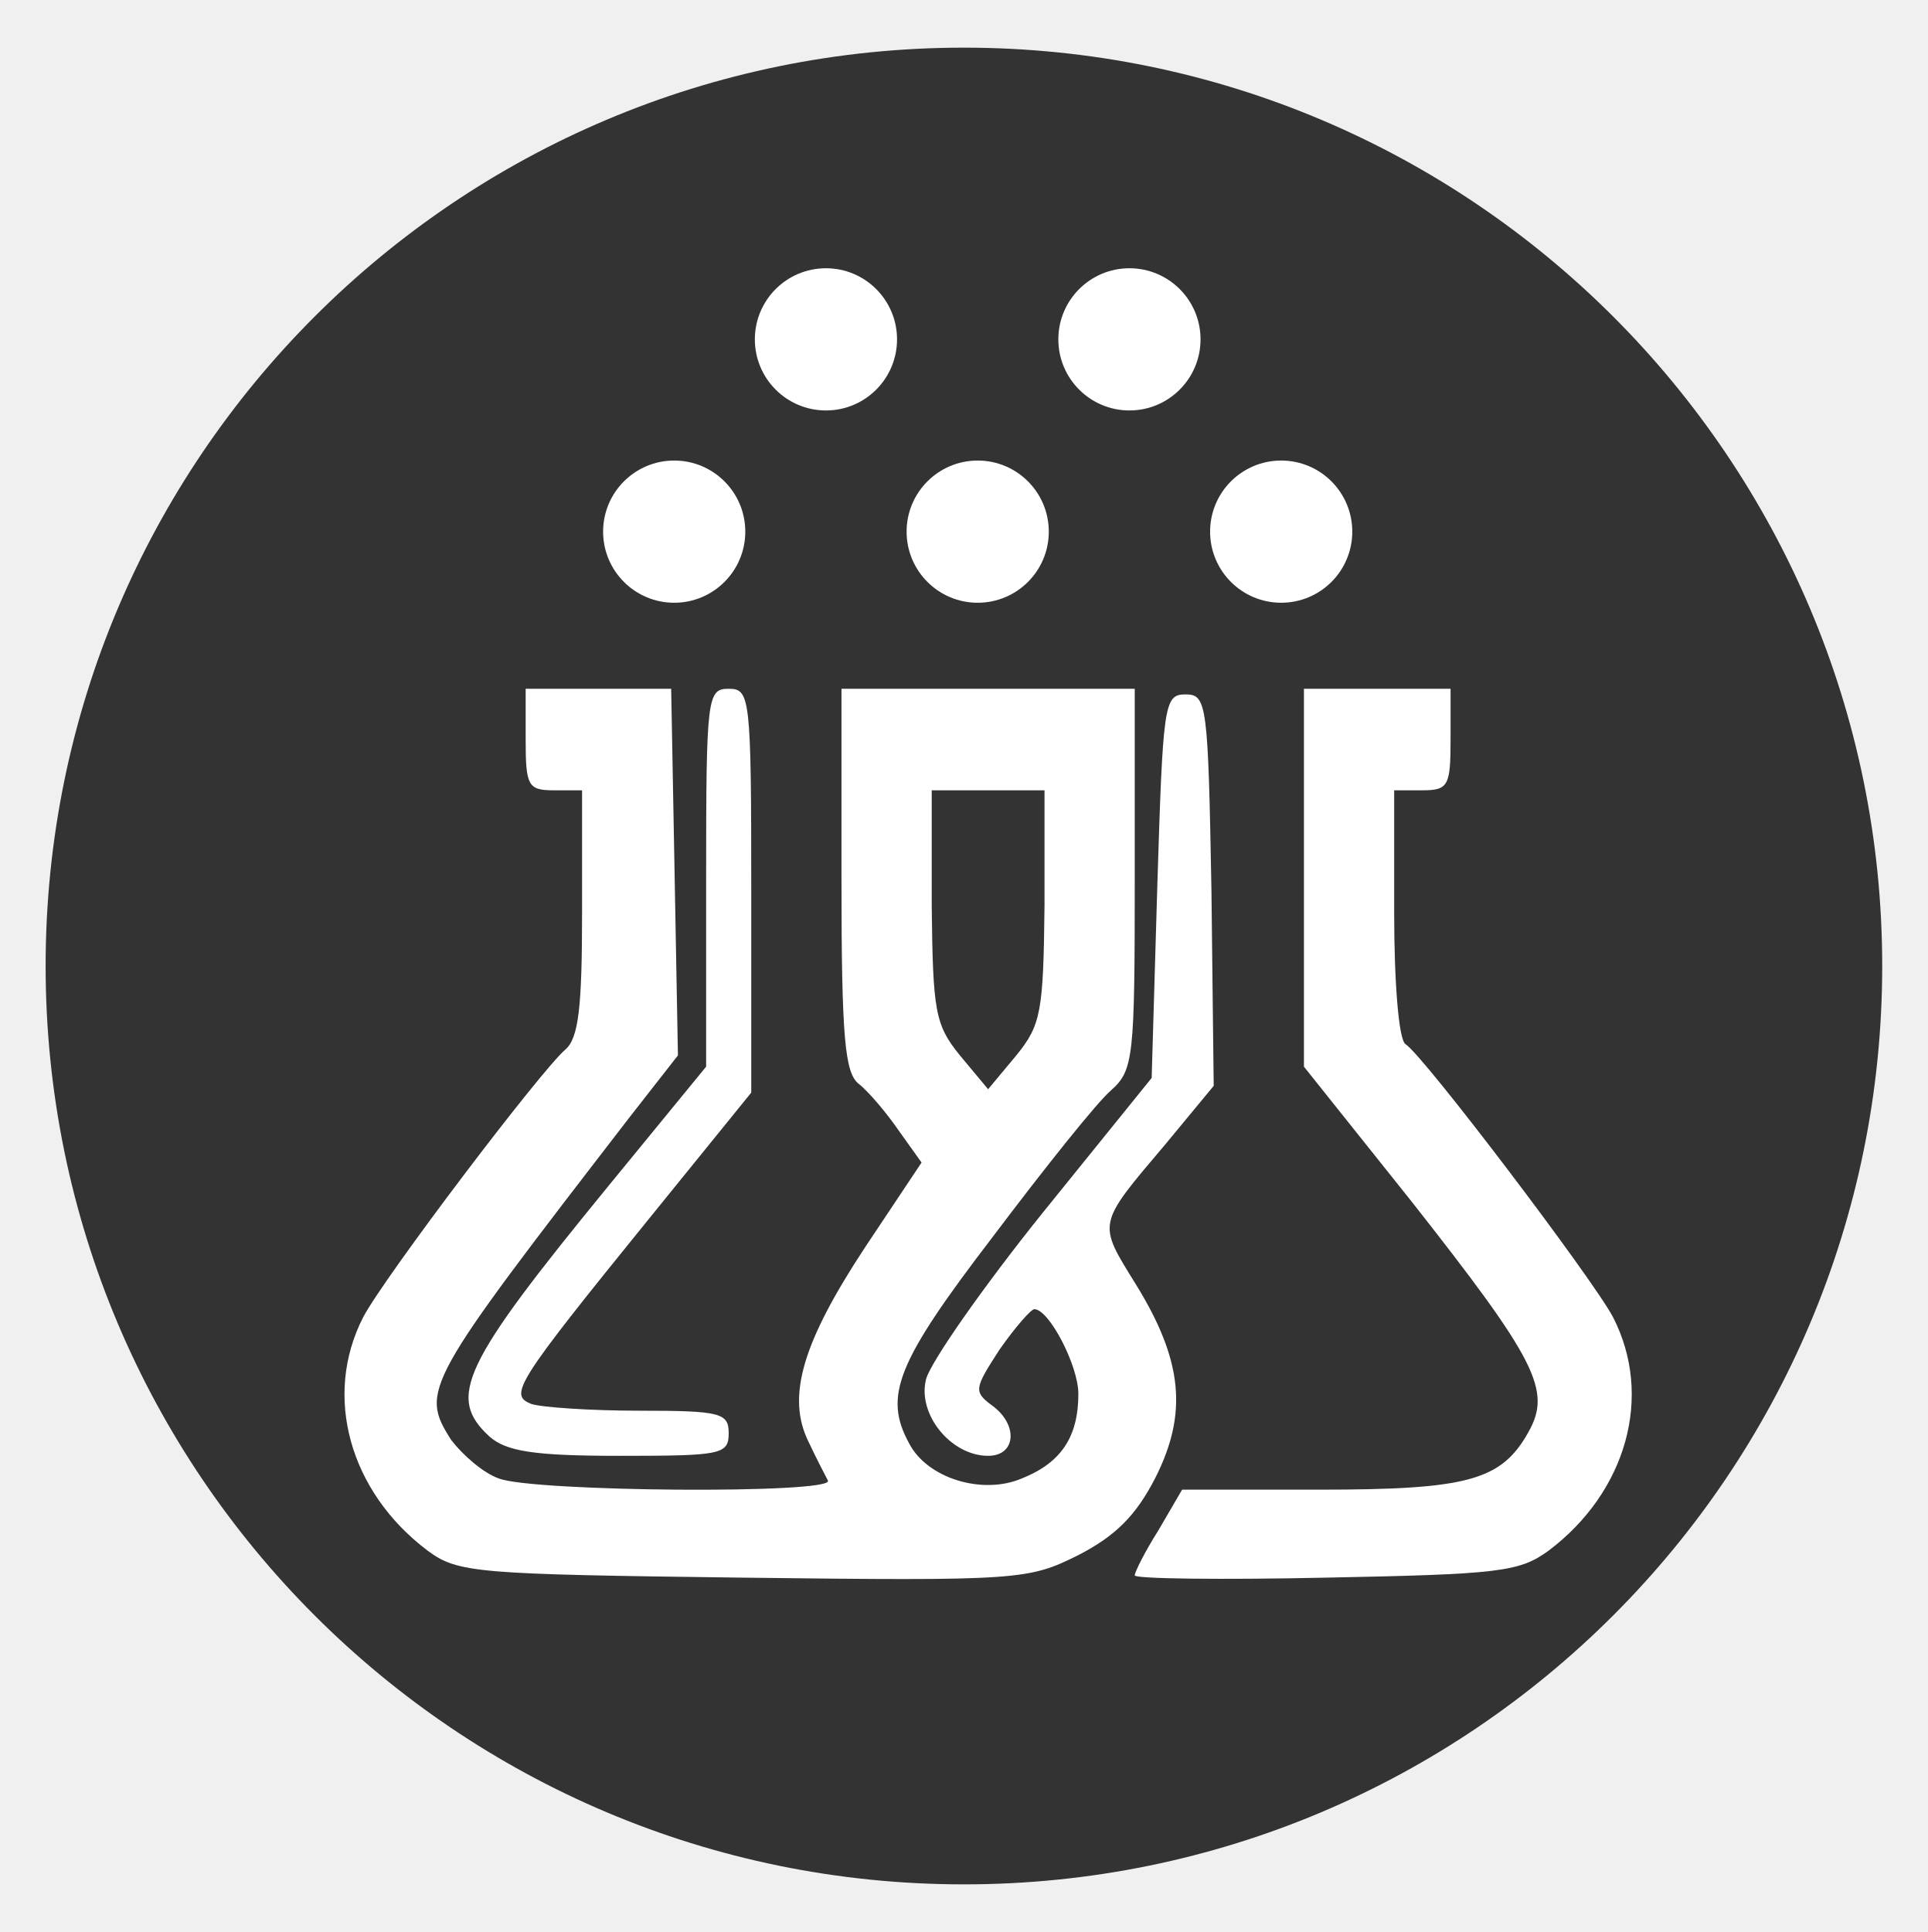
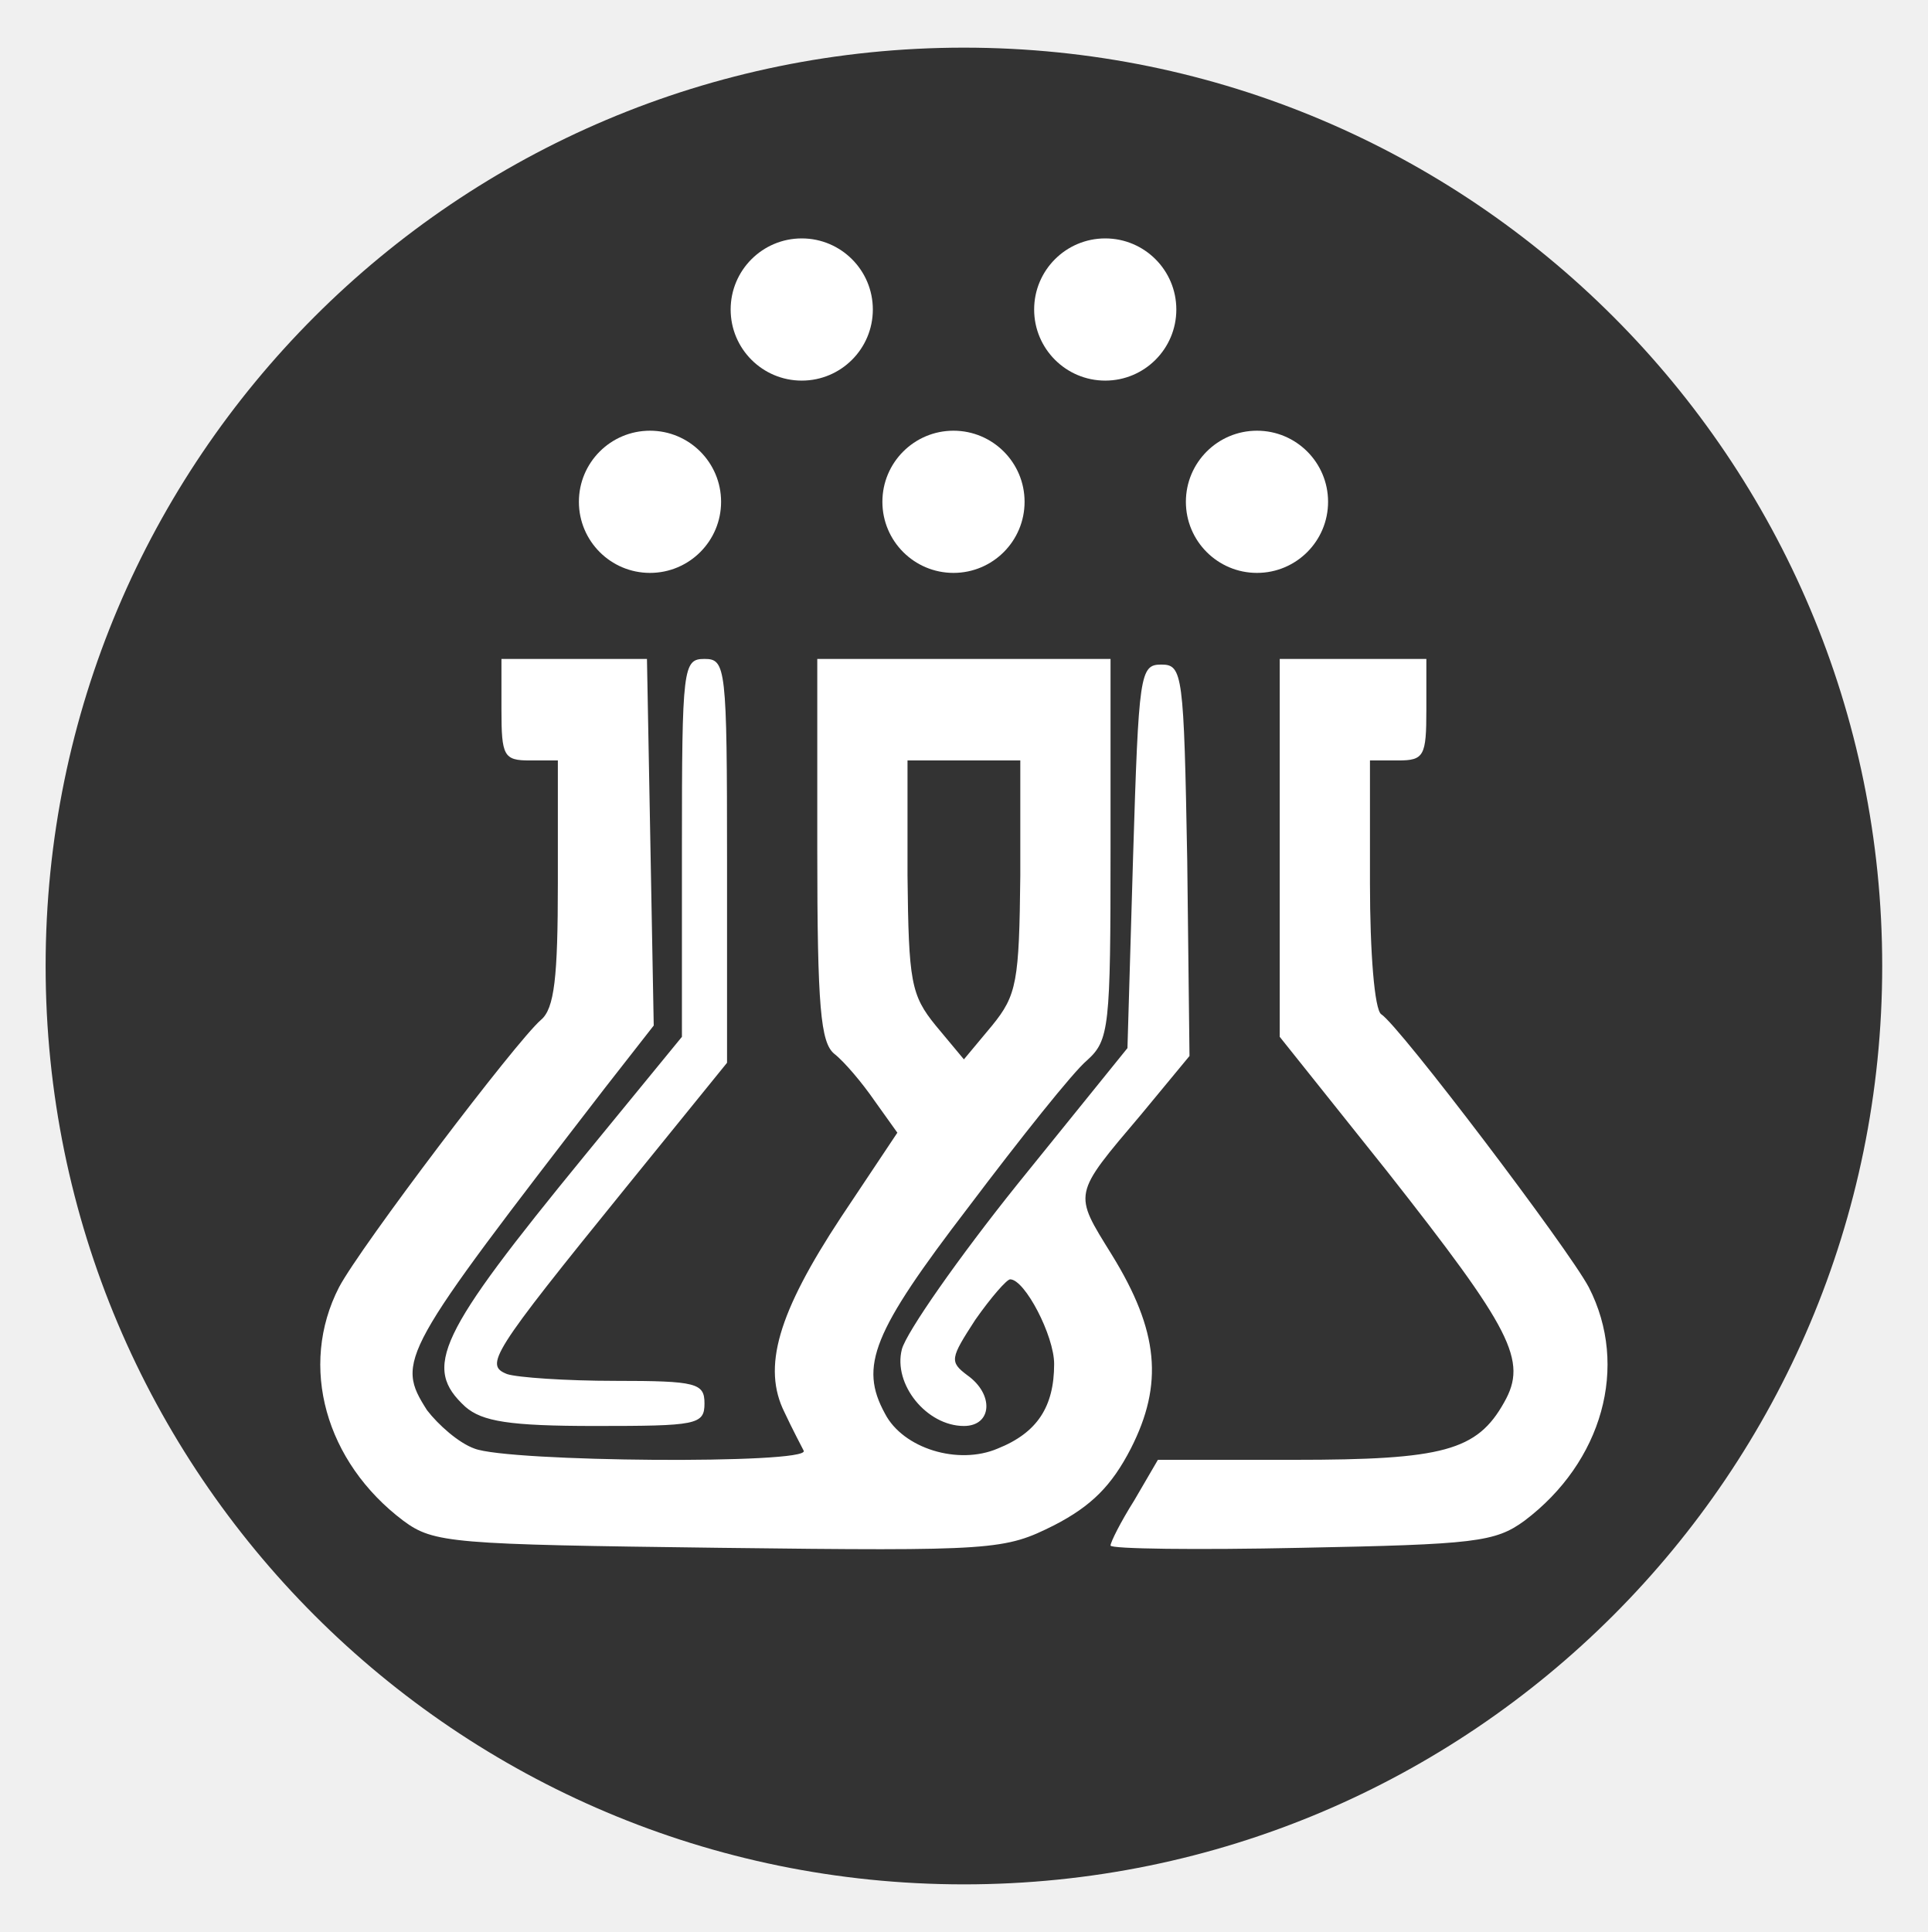
<svg xmlns="http://www.w3.org/2000/svg" version="1.0" width="170.918pt" height="171.275pt" viewBox="0 0 170.918 171.275" preserveAspectRatio="xMidYMid meet" id="svg5030">
  <defs id="defs5044" />
  <circle style="fill:#333333;fill-opacity:1;stroke:none" id="path5970" cx="85.459" cy="85.638" r="81.414" />
-   <g id="g6081" transform="translate(158.4029,13.23004)" style="fill:#333333">
-     <g style="fill:#333333;fill-opacity:1;stroke:none" id="g5034" transform="matrix(0.1,0,0,-0.1,-114.5411,230.2594)">
-       <path style="fill:#333333;fill-opacity:1" id="path5036" d="m 1590,1705 c 0,-41 2,-45 25,-45 l 25,0 0,-109 c 0,-83 -3,-111 -15,-121 -22,-19 -160,-201 -179,-237 -36,-70 -12,-155 57,-207 27,-20 43,-21 280,-24 245,-3 253,-2 297,20 33,17 51,35 68,68 29,57 25,104 -17,172 -34,55 -35,52 26,124 l 43,52 -2,173 c -3,166 -4,174 -23,174 -19,0 -20,-8 -25,-170 l -5,-170 -97,-120 c -53,-66 -99,-132 -103,-147 -8,-31 22,-68 55,-68 25,0 27,28 3,45 -16,12 -15,15 7,49 14,20 28,36 31,36 13,0 39,-50 39,-75 0,-38 -15,-61 -50,-75 -35,-15 -84,0 -100,31 -23,42 -11,72 74,183 46,61 93,120 105,130 20,18 21,29 21,188 l 0,168 -130,0 -130,0 0,-169 c 0,-140 3,-171 15,-181 9,-7 25,-26 36,-42 l 20,-28 -50,-75 c -56,-85 -70,-133 -50,-173 7,-15 15,-30 17,-34 5,-12 -262,-10 -292,2 -14,5 -32,21 -42,34 -28,44 -24,50 158,286 l 43,55 -3,163 -3,162 -64,0 -65,0 0,-45 z m 460,-147 c -1,-94 -3,-106 -25,-133 l -25,-30 -25,30 c -22,27 -24,39 -25,133 l 0,102 50,0 50,0 0,-102 z" />
-       <path style="fill:#333333;fill-opacity:1" id="path5038" d="m 1750,1583 0,-168 -86,-105 c -131,-160 -144,-188 -106,-223 15,-13 39,-17 115,-17 90,0 97,1 97,20 0,18 -7,20 -79,20 -44,0 -87,3 -96,6 -20,8 -15,17 105,165 l 90,111 0,179 c 0,172 -1,179 -20,179 -19,0 -20,-7 -20,-167 z" />
-       <path style="fill:#333333;fill-opacity:1" id="path5040" d="m 2280,1583 0,-168 95,-119 c 111,-141 125,-168 104,-205 -24,-43 -54,-51 -186,-51 l -121,0 -21,-36 c -12,-19 -21,-37 -21,-40 0,-3 76,-4 169,-2 154,3 172,5 198,24 69,52 93,137 57,207 -18,34 -168,232 -184,242 -6,4 -10,55 -10,116 l 0,109 25,0 c 23,0 25,4 25,45 l 0,45 -65,0 -65,0 0,-167 z" />
-     </g>
-     <circle r="6.303" cy="41.329" cx="84.535" id="path5046-6-3-1" style="fill:#333333;fill-opacity:1;fill-rule:evenodd;stroke:none" />
-     <circle r="6.303" cy="41.329" cx="111.442" id="path5046-6-3-1-0" style="fill:#333333;fill-opacity:1;fill-rule:evenodd;stroke:none" />
-     <circle r="6.303" cy="41.329" cx="57.628" id="path5046-6-3-1-9" style="fill:#333333;fill-opacity:1;fill-rule:evenodd;stroke:none" />
-     <circle r="6.303" cy="24.282" cx="71.082" id="path5046-6-3-1-3" style="fill:#333333;fill-opacity:1;fill-rule:evenodd;stroke:none" />
-     <circle r="6.303" cy="24.282" cx="97.989" id="path5046-6-3-1-6" style="fill:#333333;fill-opacity:1;fill-rule:evenodd;stroke:none" />
-   </g>
-   <g transform="translate(2.145401,5.802239)" id="g6081-0">
-     <g style="fill:#ffffff;fill-opacity:1;stroke:none" id="g5034-6" transform="matrix(0.1,0,0,-0.1,-114.5411,230.2594)">
-       <path style="fill:#ffffff;fill-opacity:1" id="path5036-2" d="m 1590,1705 c 0,-41 2,-45 25,-45 l 25,0 0,-109 c 0,-83 -3,-111 -15,-121 -22,-19 -160,-201 -179,-237 -36,-70 -12,-155 57,-207 27,-20 43,-21 280,-24 245,-3 253,-2 297,20 33,17 51,35 68,68 29,57 25,104 -17,172 -34,55 -35,52 26,124 l 43,52 -2,173 c -3,166 -4,174 -23,174 -19,0 -20,-8 -25,-170 l -5,-170 -97,-120 c -53,-66 -99,-132 -103,-147 -8,-31 22,-68 55,-68 25,0 27,28 3,45 -16,12 -15,15 7,49 14,20 28,36 31,36 13,0 39,-50 39,-75 0,-38 -15,-61 -50,-75 -35,-15 -84,0 -100,31 -23,42 -11,72 74,183 46,61 93,120 105,130 20,18 21,29 21,188 l 0,168 -130,0 -130,0 0,-169 c 0,-140 3,-171 15,-181 9,-7 25,-26 36,-42 l 20,-28 -50,-75 c -56,-85 -70,-133 -50,-173 7,-15 15,-30 17,-34 5,-12 -262,-10 -292,2 -14,5 -32,21 -42,34 -28,44 -24,50 158,286 l 43,55 -3,163 -3,162 -64,0 -65,0 0,-45 z m 460,-147 c -1,-94 -3,-106 -25,-133 l -25,-30 -25,30 c -22,27 -24,39 -25,133 l 0,102 50,0 50,0 0,-102 z" />
-       <path style="fill:#ffffff;fill-opacity:1" id="path5038-6" d="m 1750,1583 0,-168 -86,-105 c -131,-160 -144,-188 -106,-223 15,-13 39,-17 115,-17 90,0 97,1 97,20 0,18 -7,20 -79,20 -44,0 -87,3 -96,6 -20,8 -15,17 105,165 l 90,111 0,179 c 0,172 -1,179 -20,179 -19,0 -20,-7 -20,-167 z" />
-       <path style="fill:#ffffff;fill-opacity:1" id="path5040-1" d="m 2280,1583 0,-168 95,-119 c 111,-141 125,-168 104,-205 -24,-43 -54,-51 -186,-51 l -121,0 -21,-36 c -12,-19 -21,-37 -21,-40 0,-3 76,-4 169,-2 154,3 172,5 198,24 69,52 93,137 57,207 -18,34 -168,232 -184,242 -6,4 -10,55 -10,116 l 0,109 25,0 c 23,0 25,4 25,45 l 0,45 -65,0 -65,0 0,-167 z" />
-     </g>
-     <path style="fill:#ffffff;fill-opacity:1;fill-rule:evenodd;stroke:none" d="m 90.838,41.329 a 6.303,6.303 0 0 1 -6.303,6.303 6.303,6.303 0 0 1 -6.303,-6.303 6.303,6.303 0 0 1 6.303,-6.303 6.303,6.303 0 0 1 6.303,6.303 z" id="path5046-6-3-1-8" />
-     <path style="fill:#ffffff;fill-opacity:1;fill-rule:evenodd;stroke:none" d="m 117.745,41.329 a 6.303,6.303 0 0 1 -6.303,6.303 6.303,6.303 0 0 1 -6.303,-6.303 6.303,6.303 0 0 1 6.303,-6.303 6.303,6.303 0 0 1 6.303,6.303 z" id="path5046-6-3-1-0-7" />
-     <path style="fill:#ffffff;fill-opacity:1;fill-rule:evenodd;stroke:none" d="m 63.931,41.329 a 6.303,6.303 0 0 1 -6.303,6.303 6.303,6.303 0 0 1 -6.303,-6.303 6.303,6.303 0 0 1 6.303,-6.303 6.303,6.303 0 0 1 6.303,6.303 z" id="path5046-6-3-1-9-9" />
-     <path style="fill:#ffffff;fill-opacity:1;fill-rule:evenodd;stroke:none" d="m 77.384,24.282 a 6.303,6.303 0 0 1 -6.303,6.303 6.303,6.303 0 0 1 -6.303,-6.303 6.303,6.303 0 0 1 6.303,-6.303 6.303,6.303 0 0 1 6.303,6.303 z" id="path5046-6-3-1-3-2" />
-     <path style="fill:#ffffff;fill-opacity:1;fill-rule:evenodd;stroke:none" d="m 104.291,24.282 a 6.303,6.303 0 0 1 -6.303,6.303 6.303,6.303 0 0 1 -6.303,-6.303 6.303,6.303 0 0 1 6.303,-6.303 6.303,6.303 0 0 1 6.303,6.303 z" id="path5046-6-3-1-6-0" />
+   <g transform="translate(-4.8071289e-6,3.156707)" id="g6081-0" style="fill:#ffffff">
+     <g style="fill:#ffffff;fill-opacity:1;stroke:none" id="g5034-6" transform="matrix(0.1,0,0,-0.1,-114.5411,230.2594)" />
+     <path id="path5046-6-3-1-6-0" style="fill:#ffffff;fill-opacity:1;fill-rule:evenodd;stroke:none" d="m 104.291,24.282 a 6.303,6.303 0 0 1 -6.303,6.303 6.303,6.303 0 0 1 -6.303,-6.303 6.303,6.303 0 0 1 6.303,-6.303 6.303,6.303 0 0 1 6.303,6.303 z m -26.907,0 a 6.303,6.303 0 0 1 -6.303,6.303 6.303,6.303 0 0 1 -6.303,-6.303 6.303,6.303 0 0 1 6.303,-6.303 6.303,6.303 0 0 1 6.303,6.303 z m -13.454,17.047 a 6.303,6.303 0 0 1 -6.303,6.303 6.303,6.303 0 0 1 -6.303,-6.303 6.303,6.303 0 0 1 6.303,-6.303 6.303,6.303 0 0 1 6.303,6.303 z m 53.814,0 a 6.303,6.303 0 0 1 -6.303,6.303 6.303,6.303 0 0 1 -6.303,-6.303 6.303,6.303 0 0 1 6.303,-6.303 6.303,6.303 0 0 1 6.303,6.303 z m -26.907,0 a 6.303,6.303 0 0 1 -6.303,6.303 6.303,6.303 0 0 1 -6.303,-6.303 6.303,6.303 0 0 1 6.303,-6.303 6.303,6.303 0 0 1 6.303,6.303 z m 22.621,30.63 0,16.8 9.5,11.9 c 11.1,14.1 12.5,16.8 10.4,20.5 -2.4,4.3 -5.4,5.1 -18.6,5.1 l -12.1,0 -2.1,3.6 c -1.2,1.9 -2.1,3.7 -2.1,4 0,0.3 7.6,0.4 16.9,0.2 15.4,-0.3 17.2,-0.5 19.8,-2.4 6.9,-5.2 9.3,-13.7 5.7,-20.7 -1.8,-3.4 -16.8,-23.2 -18.4,-24.2 -0.6,-0.4 -1,-5.5 -1,-11.6 l 0,-10.9 2.5,0 c 2.3,0 2.5,-0.4 2.5,-4.5 l 0,-4.5 -6.5,0 -6.5,0 0,16.7 z m -53,0 0,16.8 -8.6,10.5 c -13.1,16 -14.4,18.8 -10.6,22.3 1.5,1.3 3.9,1.7 11.5,1.7 9,0 9.7,-0.1 9.7,-2 0,-1.8 -0.7,-2 -7.9,-2 -4.4,0 -8.7,-0.3 -9.6,-0.6 -2,-0.8 -1.5,-1.7 10.5,-16.5 l 9,-11.1 0,-17.9 c 0,-17.2 -0.1,-17.9 -2,-17.9 -1.9,0 -2,0.7 -2,16.7 z m -16,-12.2 c 0,4.1 0.2,4.5 2.5,4.5 l 2.5,0 0,10.9 c 0,8.3 -0.3,11.1 -1.5,12.1 -2.2,1.9 -16,20.1 -17.9,23.7 -3.6,7 -1.2,15.5 5.7,20.7 2.7,2 4.3,2.1 28,2.4 24.5,0.3 25.3,0.2 29.7,-2 3.3,-1.7 5.1,-3.5 6.8,-6.8 2.9,-5.7 2.5,-10.4 -1.7,-17.2 -3.4,-5.5 -3.5,-5.2 2.6,-12.4 l 4.3,-5.2 -0.2,-17.3 c -0.3,-16.6 -0.4,-17.4 -2.3,-17.4 -1.9,0 -2,0.8 -2.5,17 l -0.5,17 -9.7,12 c -5.3,6.6 -9.9,13.2 -10.3,14.7 -0.8,3.1 2.2,6.8 5.5,6.8 2.5,0 2.7,-2.8 0.3,-4.5 -1.6,-1.2 -1.5,-1.5 0.7,-4.9 1.4,-2 2.8,-3.6 3.1,-3.6 1.3,0 3.9,5 3.9,7.5 0,3.8 -1.5,6.1 -5,7.5 -3.5,1.5 -8.4,0 -10,-3.1 -2.3,-4.2 -1.1,-7.2 7.4,-18.3 4.6,-6.1 9.3,-12 10.5,-13 2,-1.8 2.1,-2.9 2.1,-18.8 l 0,-16.8 -13,0 -13,0 0,16.9 c 0,14 0.3,17.1 1.5,18.1 0.9,0.7 2.5,2.6 3.6,4.2 l 2,2.8 -5,7.5 c -5.6,8.5 -7,13.3 -5,17.3 0.7,1.5 1.5,3 1.7,3.4 0.5,1.2 -26.2,1 -29.2,-0.2 -1.4,-0.5 -3.2,-2.1 -4.2,-3.4 -2.8,-4.4 -2.4,-5 15.8,-28.6 l 4.3,-5.5 -0.3,-16.3 -0.3,-16.2 -6.4,0 -6.5,0 0,4.5 z m 46,14.7 c -0.1,9.4 -0.3,10.6 -2.5,13.3 l -2.5,3 -2.5,-3 c -2.2,-2.7 -2.4,-3.9 -2.5,-13.3 l 0,-10.2 5,0 5,0 0,10.2 z" />
  </g>
</svg>
